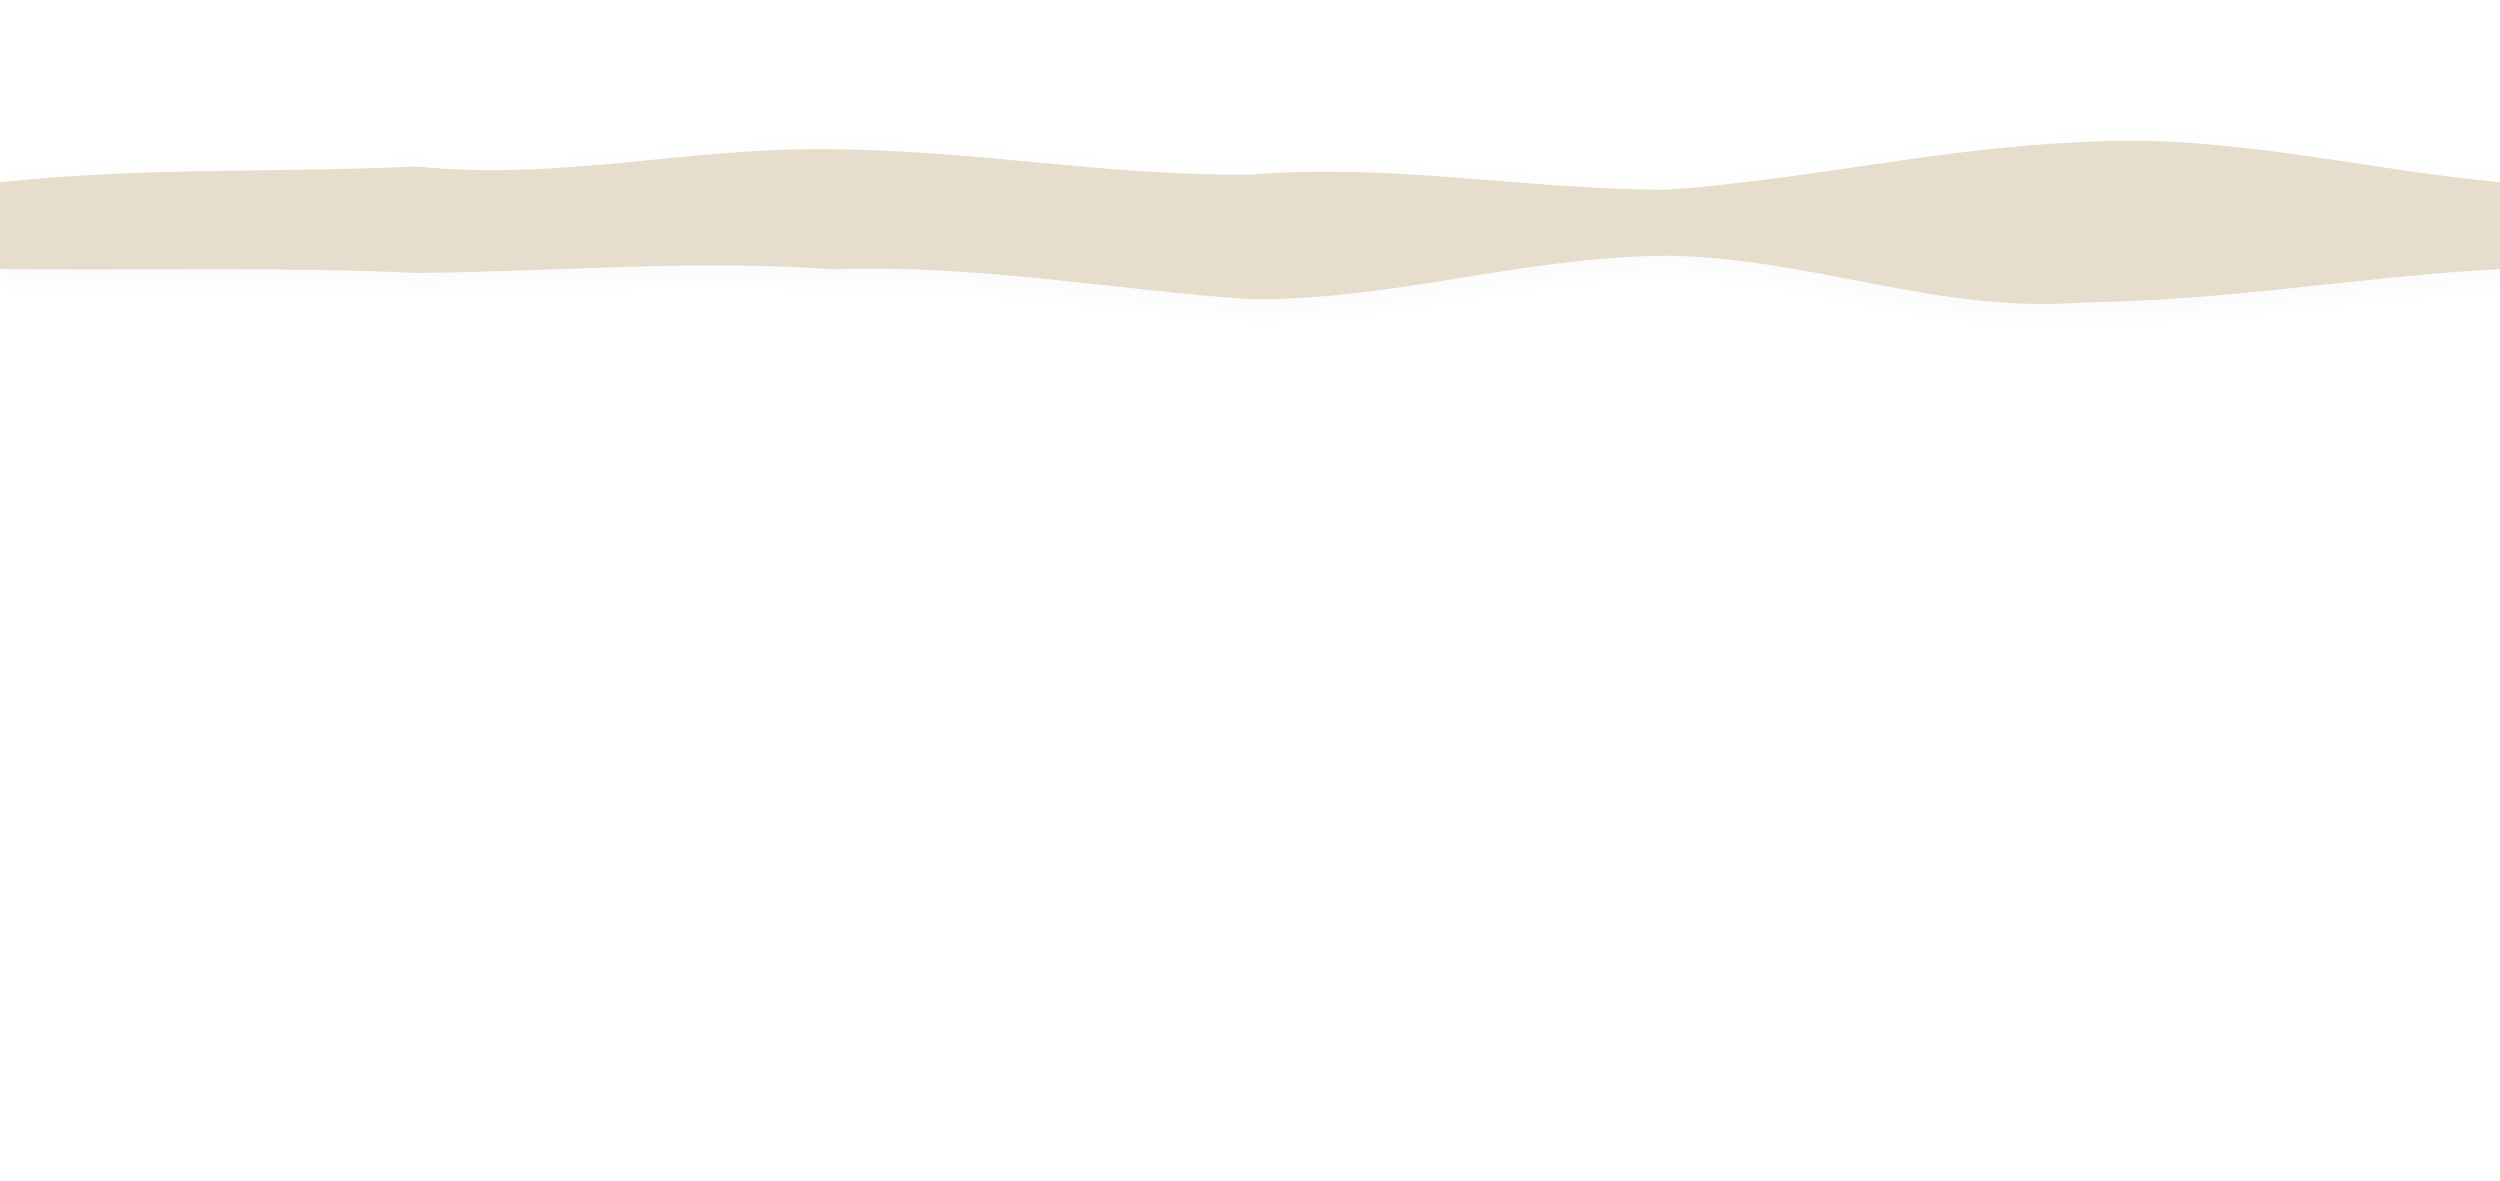
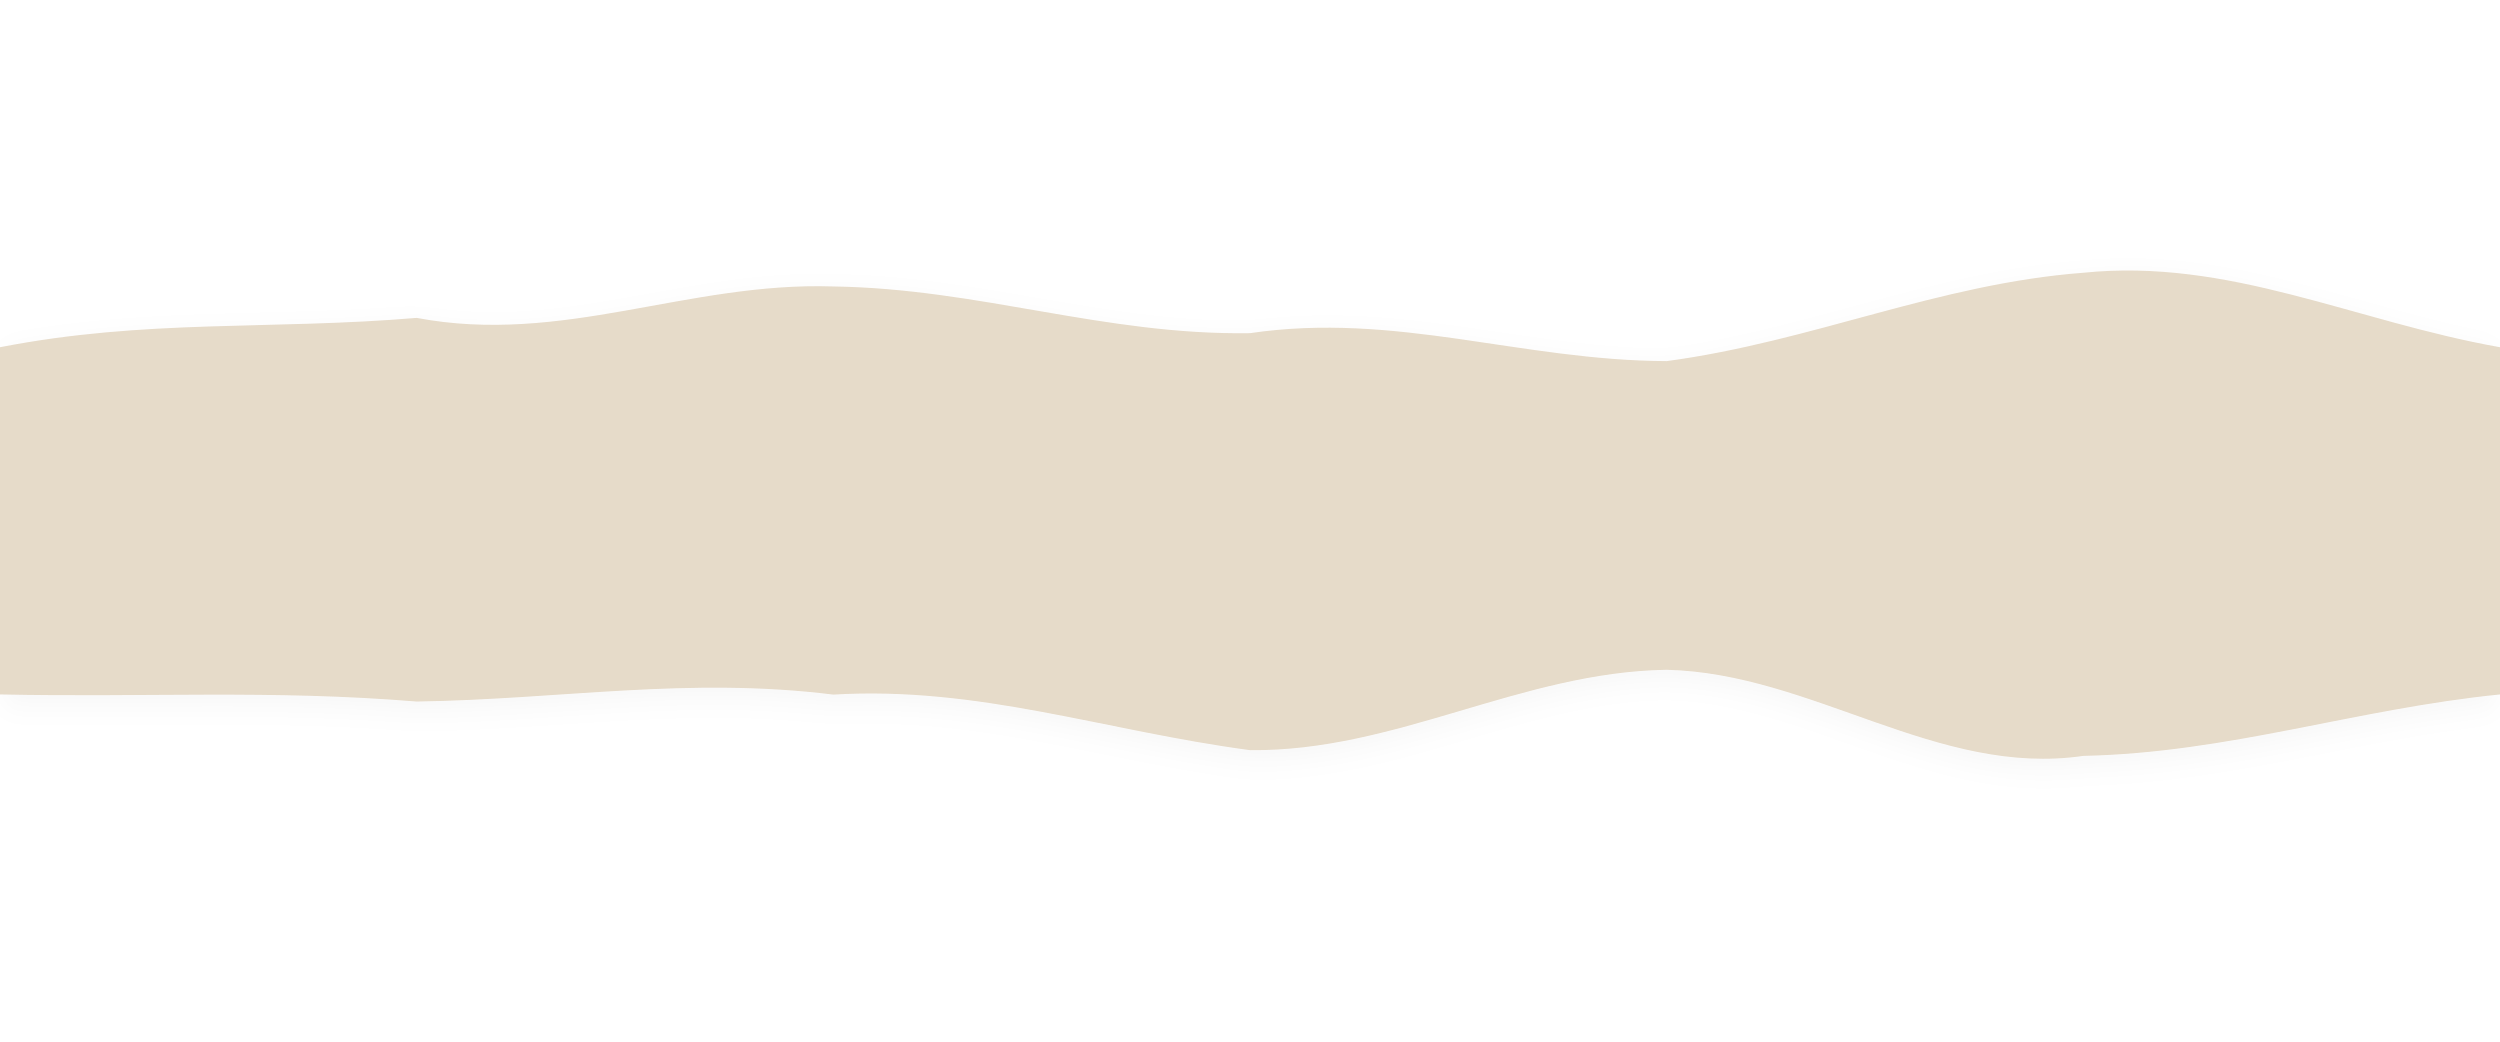
- <svg xmlns="http://www.w3.org/2000/svg" width="1440" height="680" viewBox="0 0 1440 680">
+ <svg xmlns="http://www.w3.org/2000/svg" width="1440" height="600" viewBox="0 0 1440 600">
  <defs>
    <filter id="f" x="-10%" y="-80%" width="120%" height="260%">
-       <feDropShadow dx="0" dy="4" stdDeviation="6" flood-color="#2B2B28" flood-opacity="0.1" />
+       <feDropShadow dx="0" dy="5" stdDeviation="8" flood-color="#2B2B28" flood-opacity="0.11" />
    </filter>
  </defs>
-   <path d="M0,105.0 C84.0,96.1 156.0,99.7 240.0,95.9 C324.0,104.4 396.0,84.5 480.0,86.0 C564.0,86.7 636.0,101.3 720.0,100.6 C804.0,93.9 876.0,109.1 960.0,109.3 C1044.0,103.2 1116.0,85.3 1200.0,81.8 C1284.0,77.1 1356.0,96.9 1440.0,105.0 L1440,155.0 C1356.0,159.6 1284.0,173.2 1200.0,174.2 C1116.0,180.9 1044.0,148.4 960.0,147.3 C876.0,148.0 804.0,172.9 720.0,172.4 C636.0,166.3 564.0,152.4 480.0,155.1 C396.0,149.4 324.0,156.5 240.0,157.2 C156.0,153.5 84.0,156.0 0.0,155.0 Z" fill="#B08D57" opacity="0.3" filter="url(#f)" />
+   <path d="M0,200.0 C84.0,183.6 156.0,190.2 240.0,183.1 C324.0,199.0 396.0,162.2 480.0,165.0 C564.0,166.2 636.0,193.2 720.0,191.9 C804.0,179.5 876.0,207.7 960.0,208.0 C1044.0,196.7 1116.0,163.5 1200.0,157.1 C1284.0,148.5 1356.0,185.1 1440.0,200.0 L1440,400.0 C1356.0,408.5 1284.0,433.6 1200.0,435.4 C1116.0,447.7 1044.0,387.8 960.0,385.8 C876.0,387.1 804.0,433.0 720.0,432.1 C636.0,420.9 564.0,395.1 480.0,400.1 C396.0,389.7 324.0,402.8 240.0,404.1 C156.0,397.2 84.0,401.8 0.0,400.0 Z" fill="#B08D57" opacity="0.32" filter="url(#f)" />
</svg>
